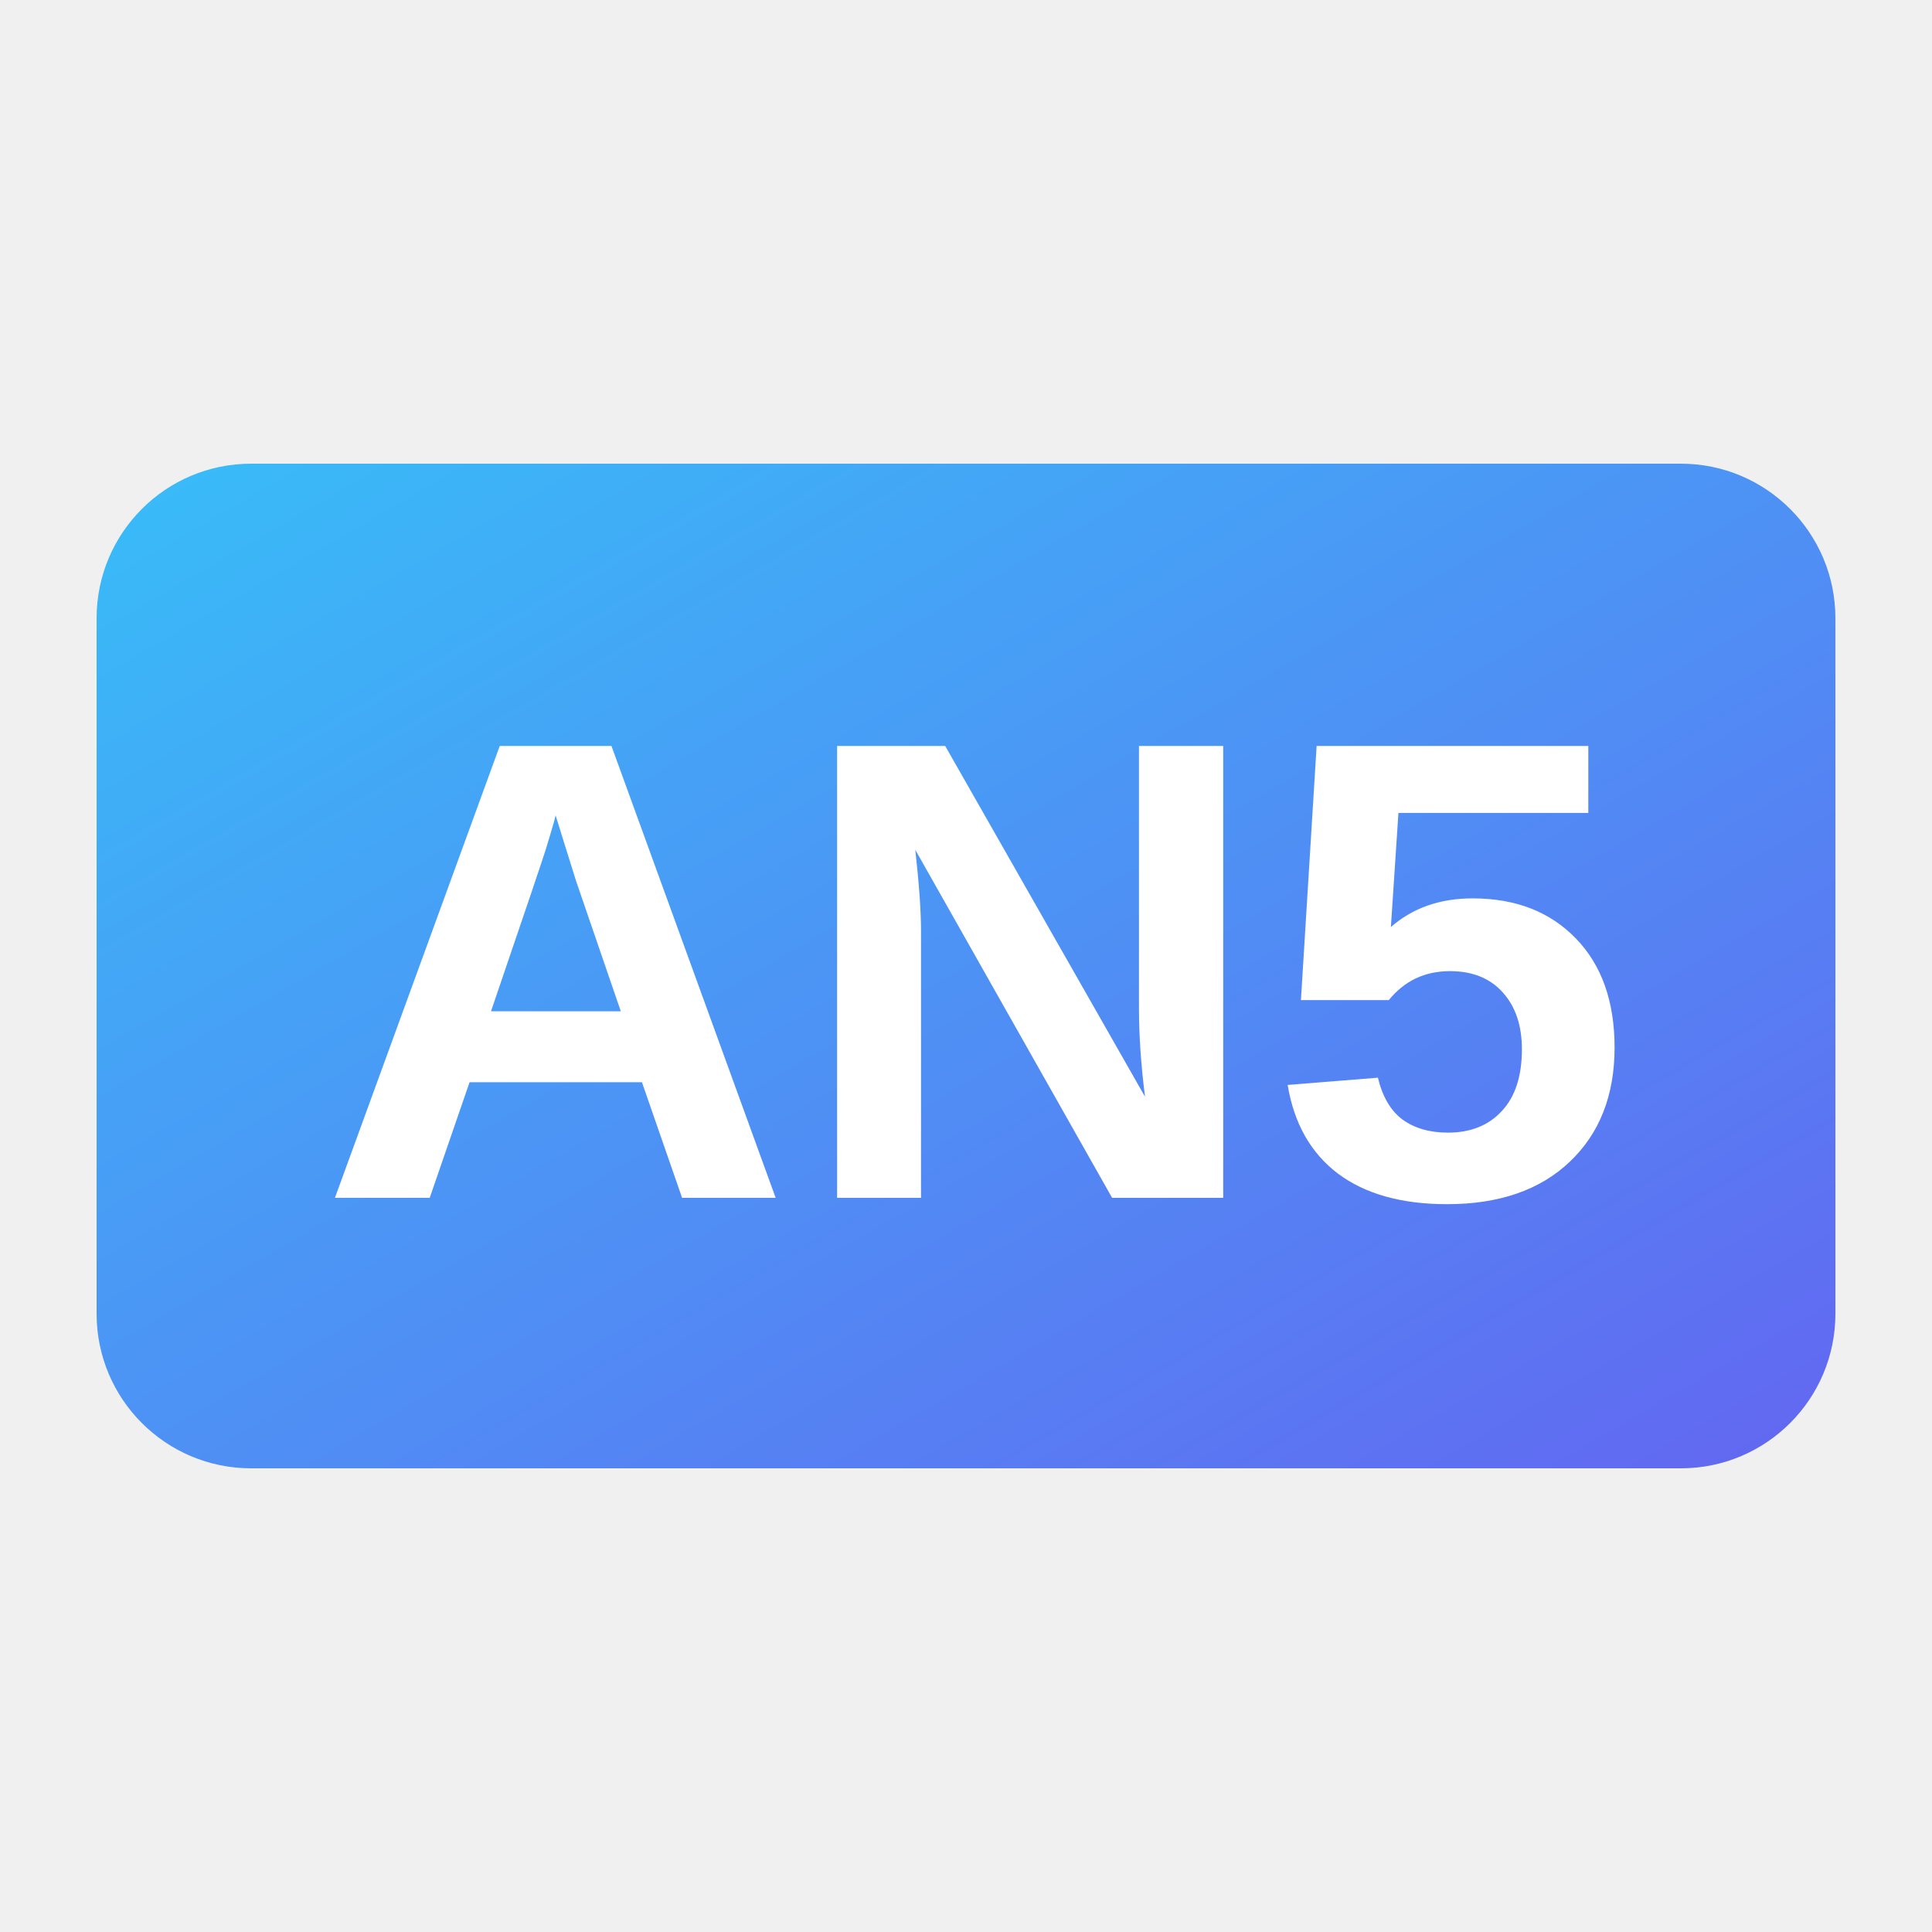
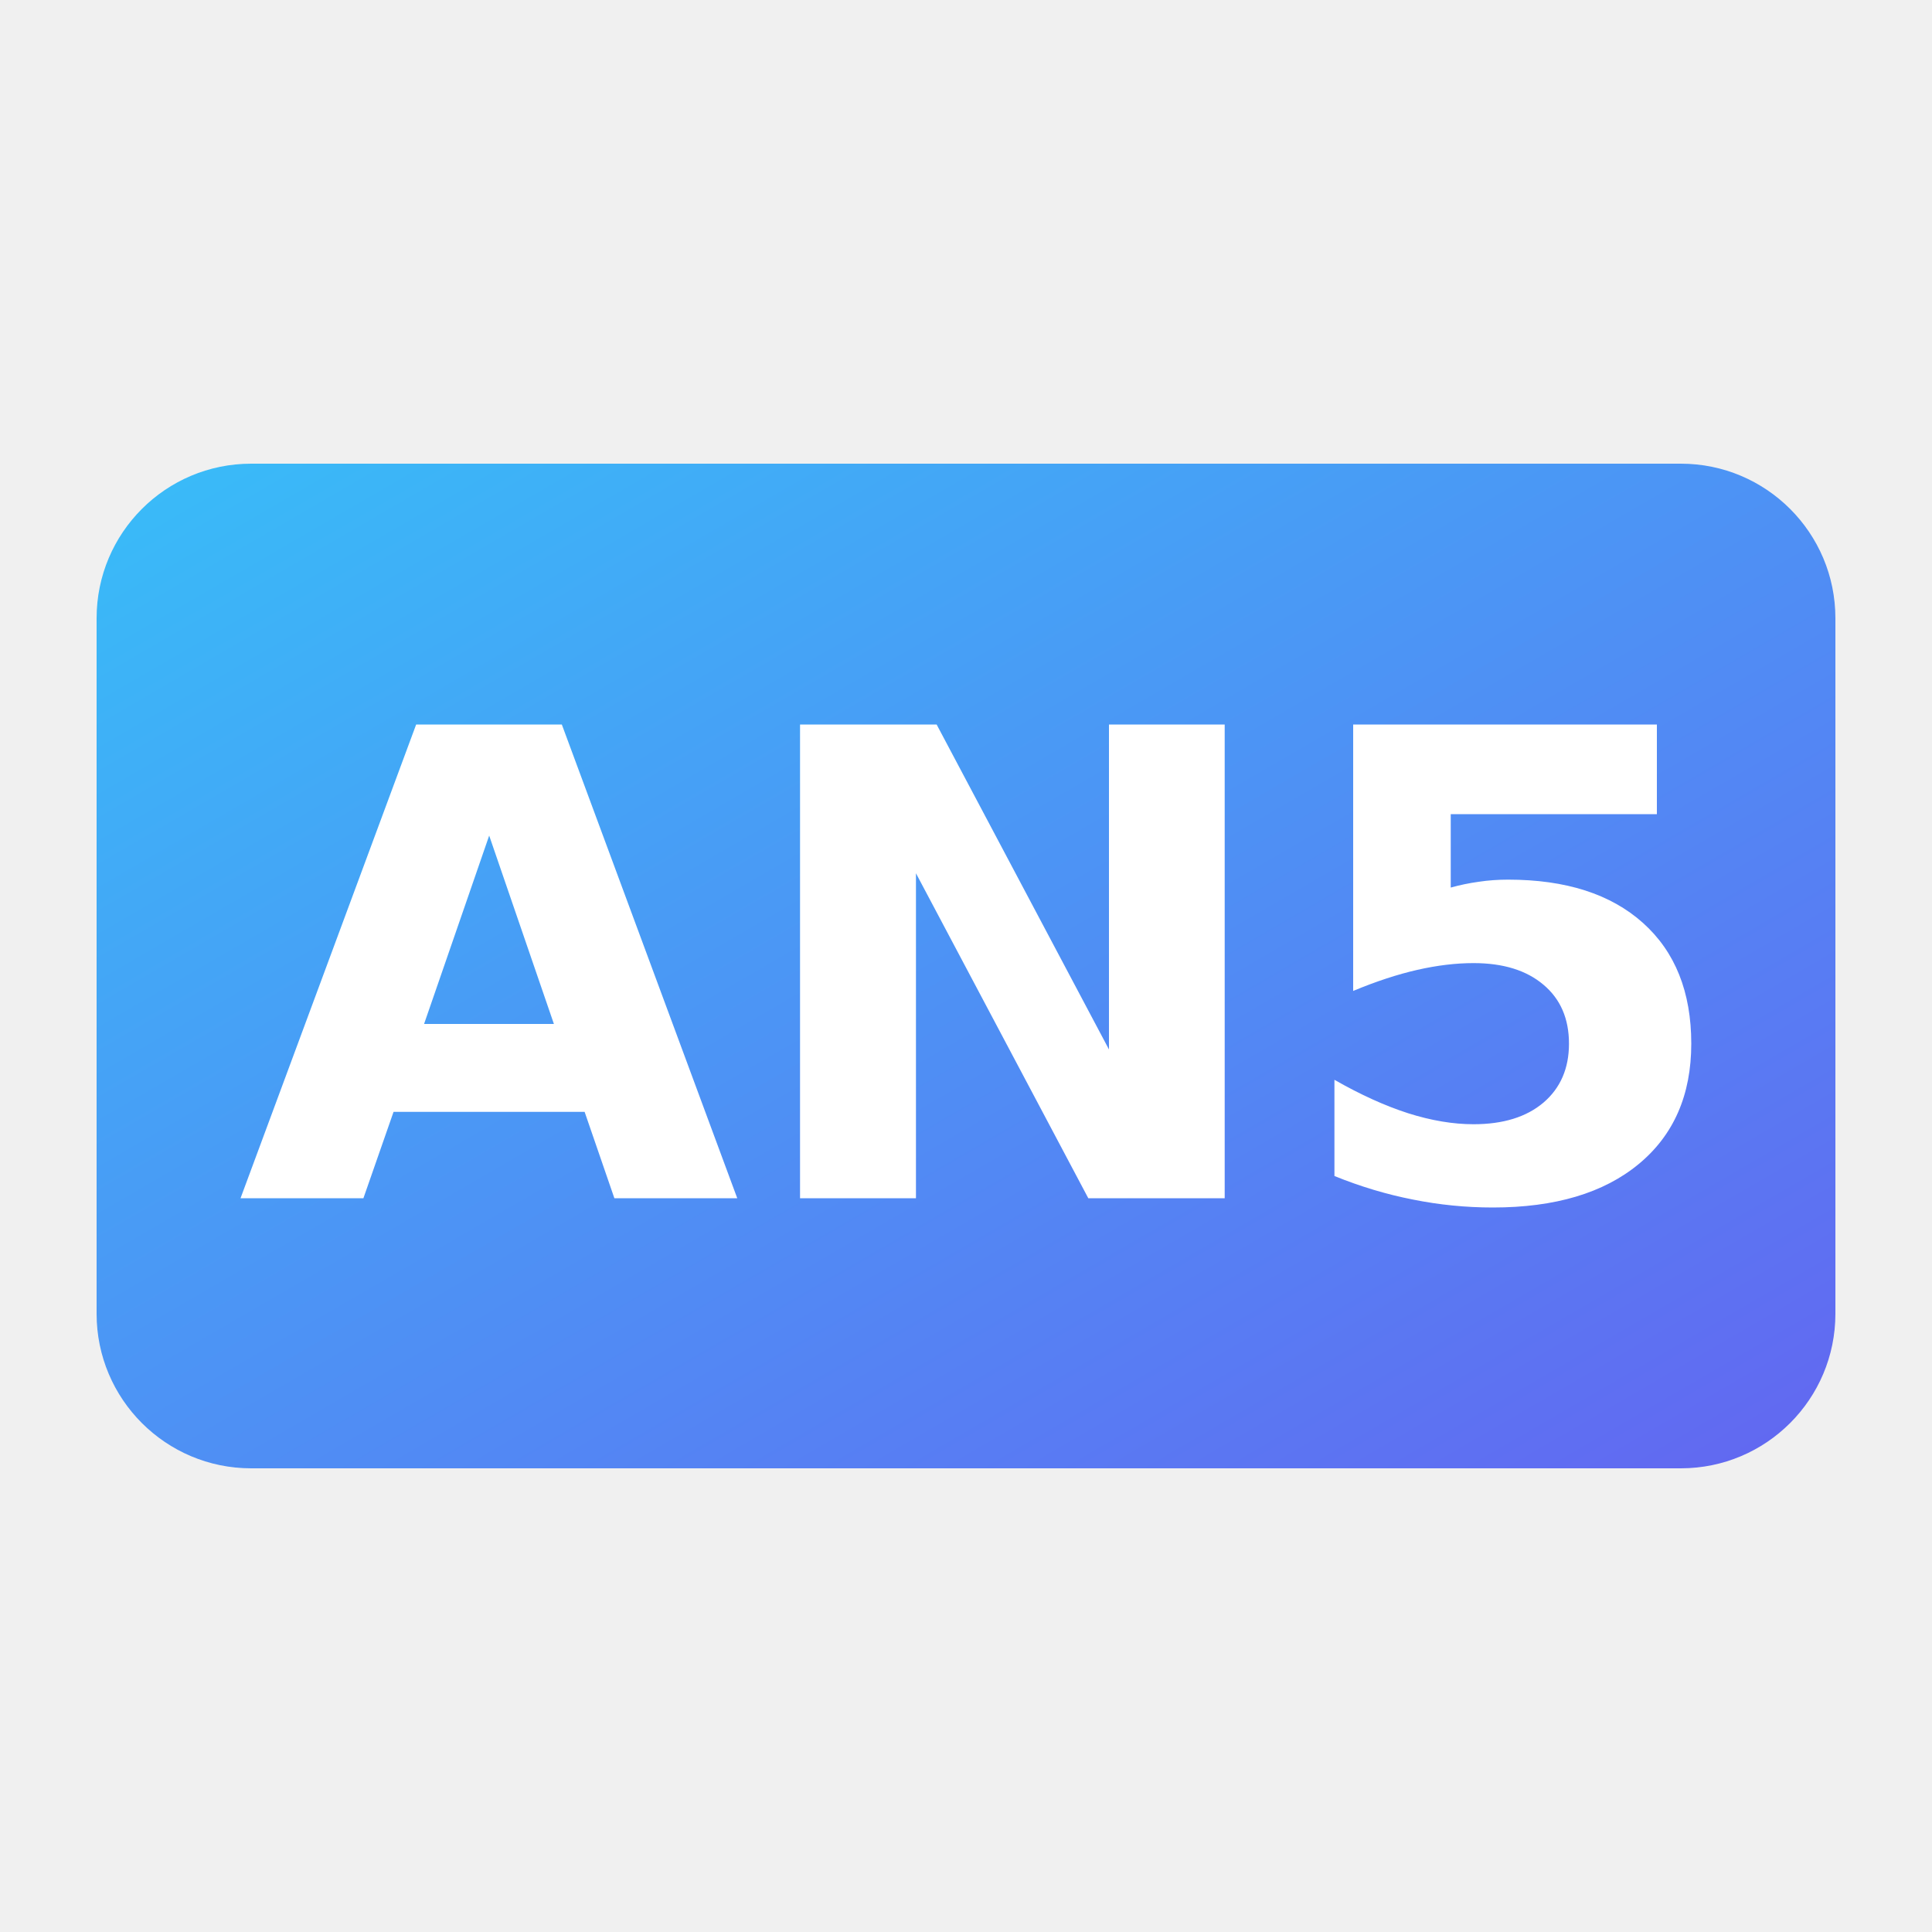
<svg xmlns="http://www.w3.org/2000/svg" viewBox="0 0 100 100" width="512" height="512">
  <defs>
    <linearGradient id="an5-gradient" x1="0%" y1="0%" x2="100%" y2="100%">
      <stop offset="0%" stop-color="#38BDF8" />
      <stop offset="100%" stop-color="#6366F1" />
    </linearGradient>
  </defs>
  <rect x="5" y="24" width="90" height="52" rx="8" ry="8" fill="url(#an5-gradient)" />
-   <text x="50.5" y="62" font-family="Arial, -apple-system, BlinkMacSystemFont, 'Segoe UI', Roboto, Helvetica, sans-serif" font-size="34" font-weight="900" fill="#FFFFFF" text-anchor="middle">AN5</text>
+   <g transform="translate(12.29 62.02)" fill="#FFFFFF">
+     <path d="M19.51 0L17.97-4.47L8.08-4.47L6.52 0L0.16 0L9.25-24.52L16.79-24.52L25.87 0L19.51 0ZM13.03-18.77L9.66-9.02L16.38-9.02L13.03-18.77Z M29.12 0L29.12-24.52L36.19-24.52L45.11-7.70L45.11-24.52L51.10-24.52L51.10 0L44.04 0L35.12-16.82L35.12 0L29.12 0Z M57.75-10.73L57.75-24.52L73.47-24.52L73.47-19.88L62.80-19.88L62.80-16.08Q63.52-16.28 64.25-16.38Q64.98-16.49 65.77-16.49L65.77-16.49Q70.25-16.49 72.75-14.25Q75.25-12.01 75.25-8.00L75.25-8.00Q75.25-4.02 72.53-1.77Q69.81 0.48 64.98 0.48L64.98 0.48Q62.89 0.48 60.85 0.07Q58.80-0.33 56.78-1.15L56.78-1.15L56.78-6.13Q58.79-4.98 60.59-4.40Q62.39-3.83 63.98-3.83L63.98-3.83Q66.28-3.83 67.60-4.95Q68.92-6.08 68.92-8.00L68.92-8.00Q68.92-9.94 67.60-11.05Q66.28-12.17 63.98-12.17L63.98-12.17Q62.61-12.17 61.07-11.82Q59.53-11.47 57.75-10.73L57.75-10.73Z" />
+   </g>
</svg>
